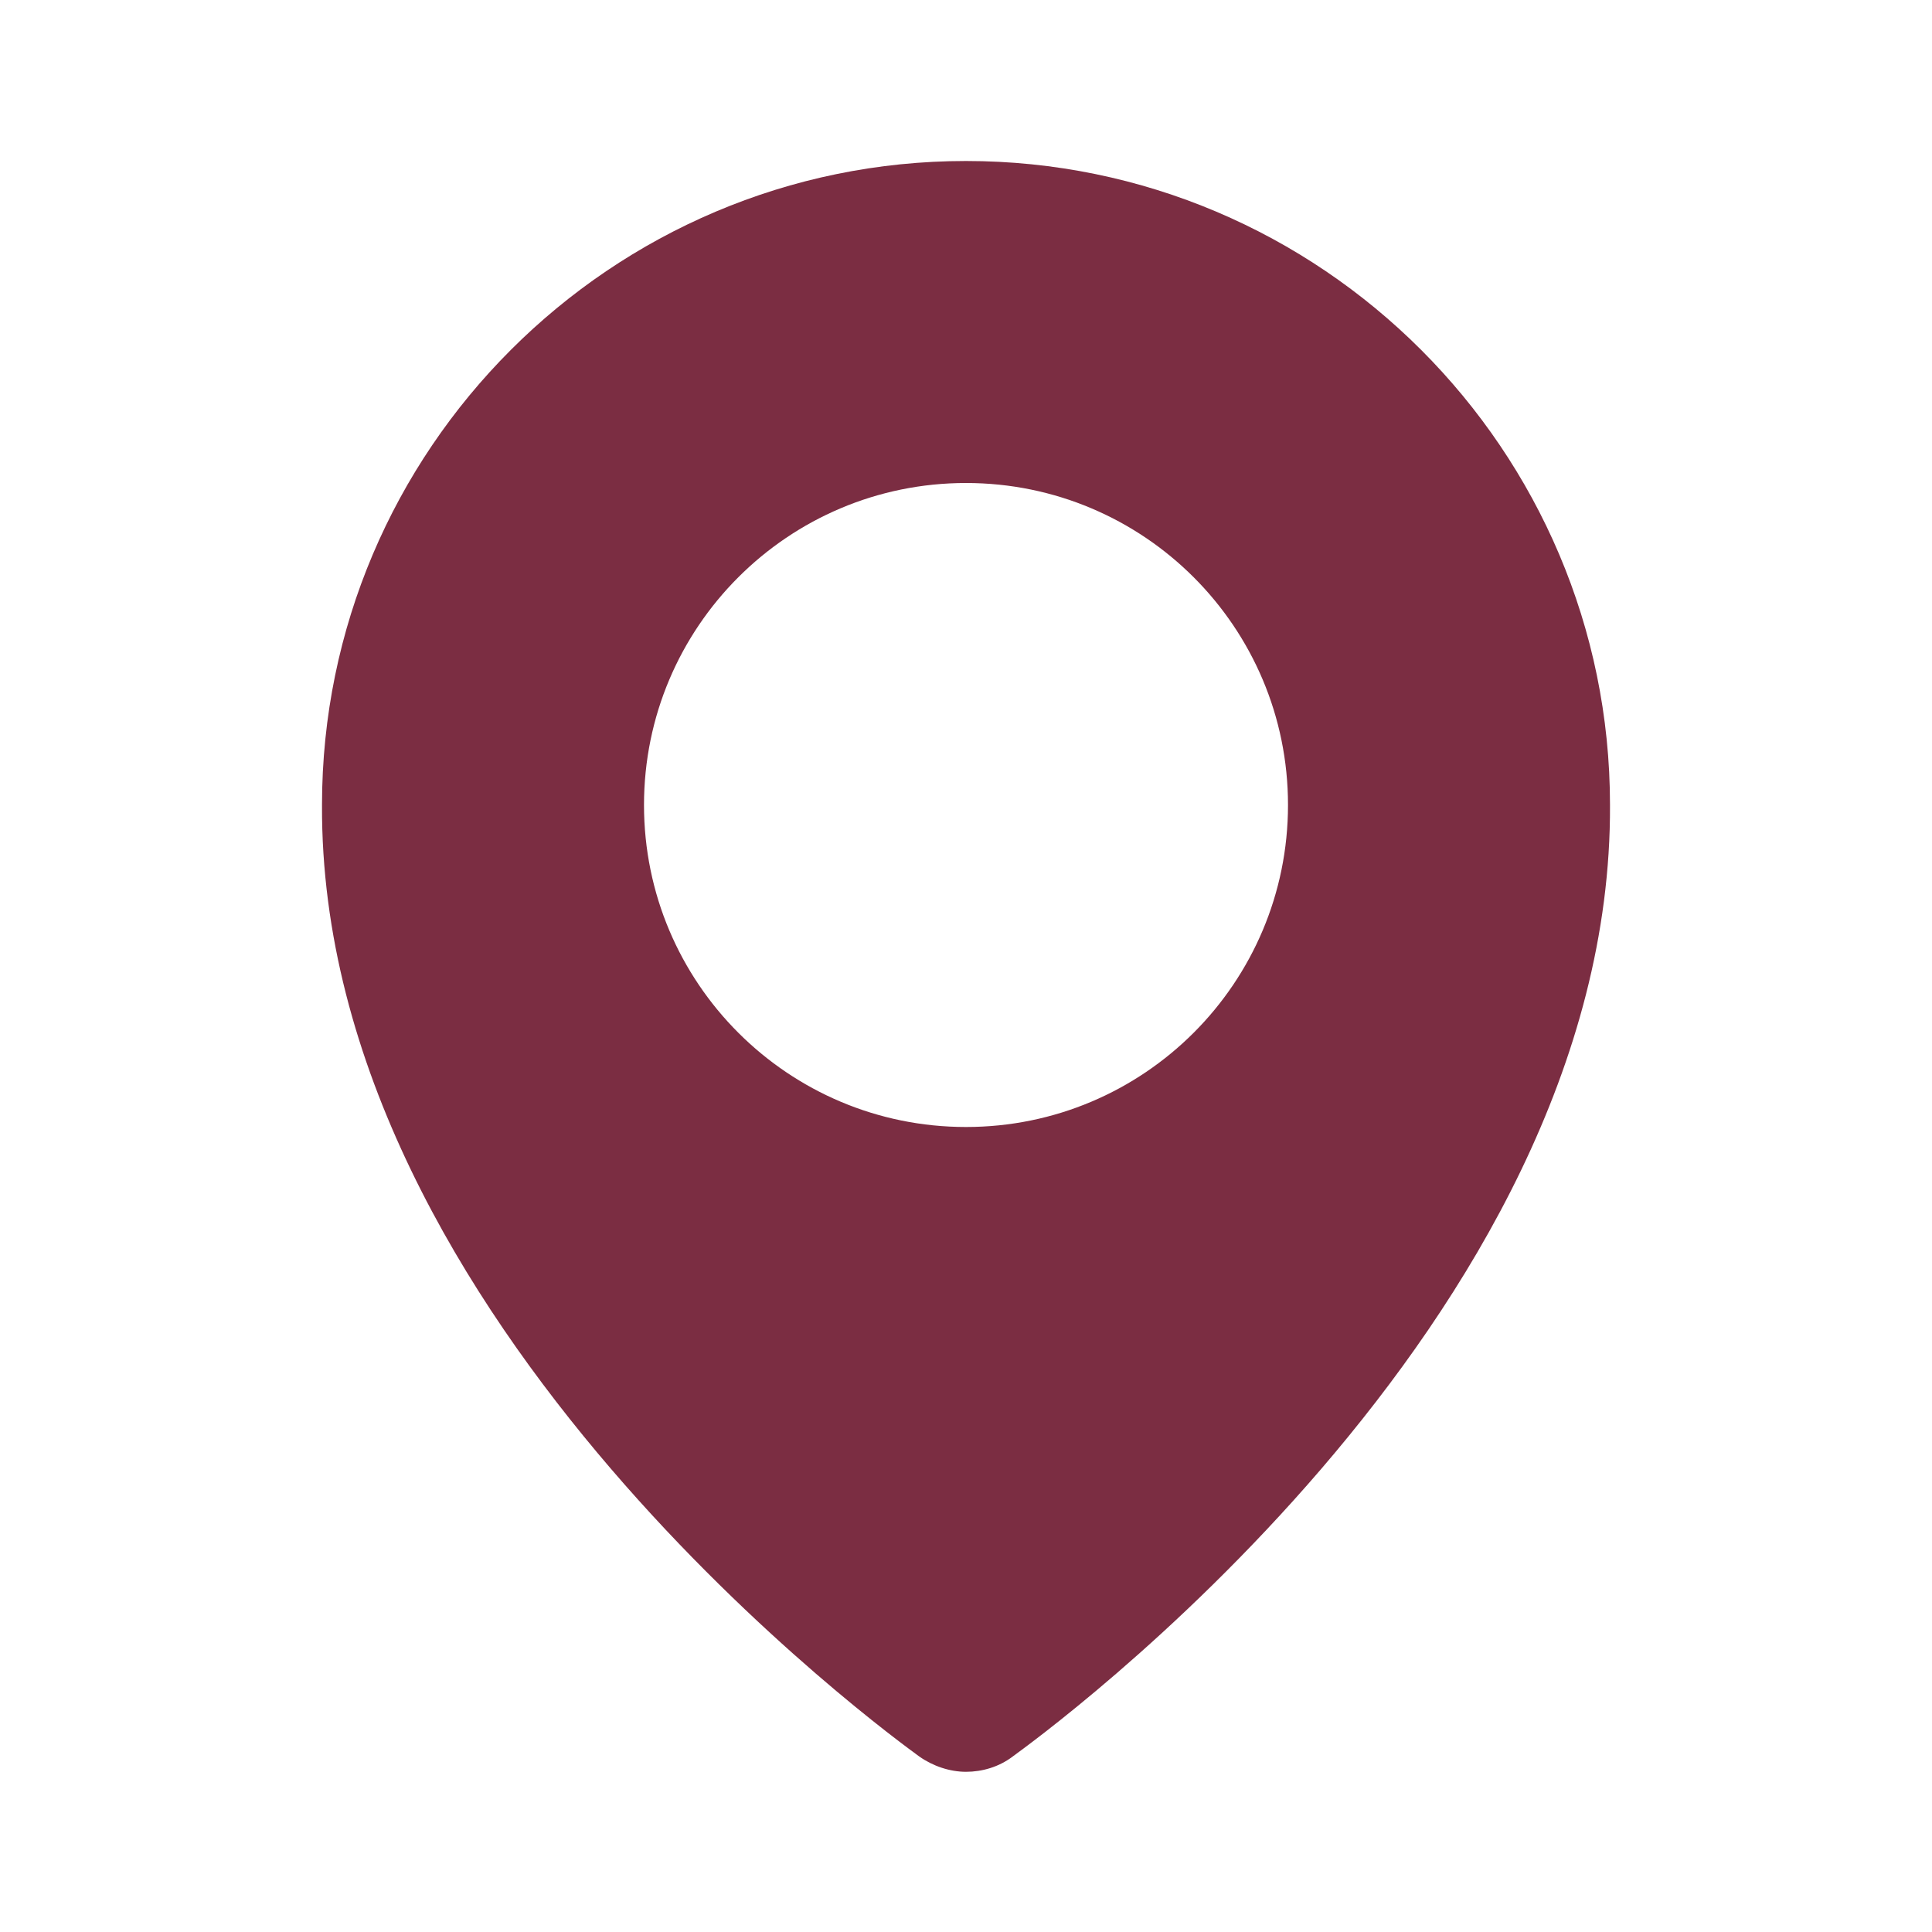
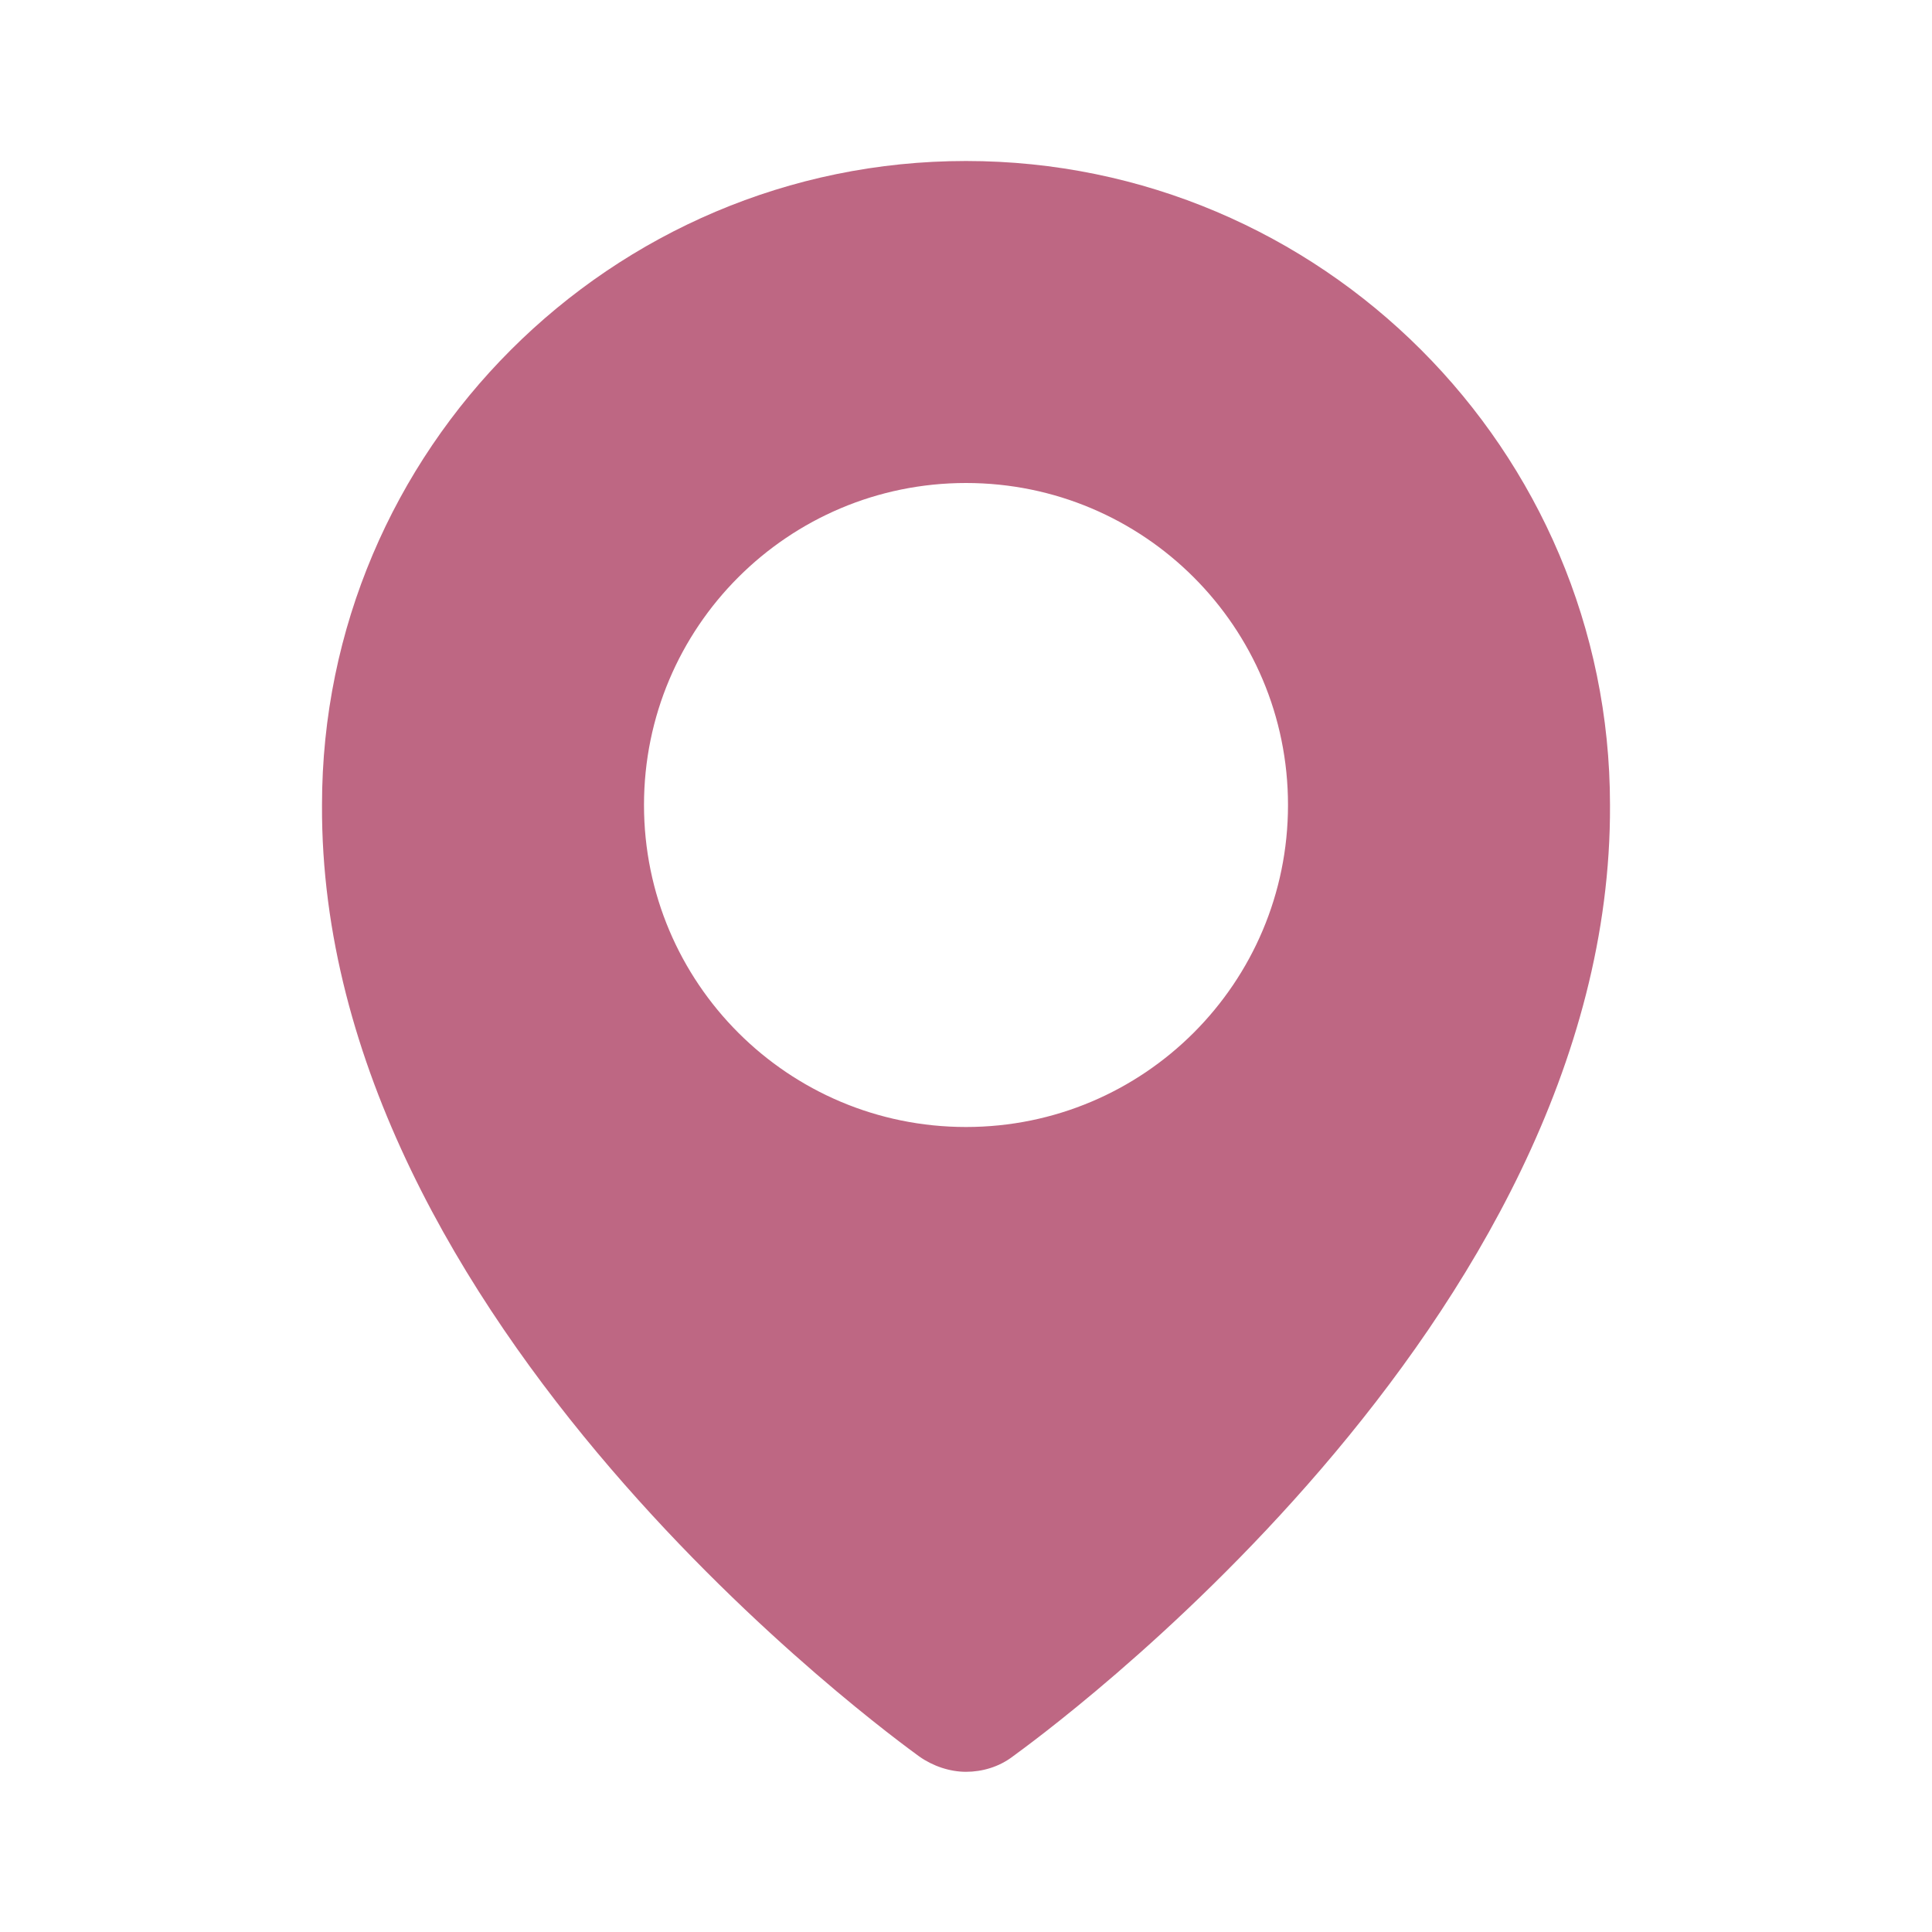
<svg xmlns="http://www.w3.org/2000/svg" width="24" height="24" viewBox="0 0 24 24">
-   <path fill="#7b2d42" d="M12 2c-4.41 0-8 3.59-8 8c-.03 6.44 7.12 11.6 7.42 11.82c.17.12.38.19.58.19s.41-.06.58-.19c.3-.22 7.45-5.37 7.42-11.82c0-4.41-3.59-8-8-8m0 12c-2.21 0-4-1.79-4-4s1.79-4 4-4s4 1.79 4 4s-1.79 4-4 4" />
+   <path fill="#be6783" d="M12 2c-4.41 0-8 3.59-8 8c-.03 6.44 7.12 11.6 7.42 11.82c.17.12.38.19.58.19s.41-.06.58-.19c.3-.22 7.45-5.37 7.42-11.82c0-4.41-3.59-8-8-8m0 12c-2.21 0-4-1.79-4-4s1.79-4 4-4s4 1.79 4 4s-1.79 4-4 4" />
</svg>
